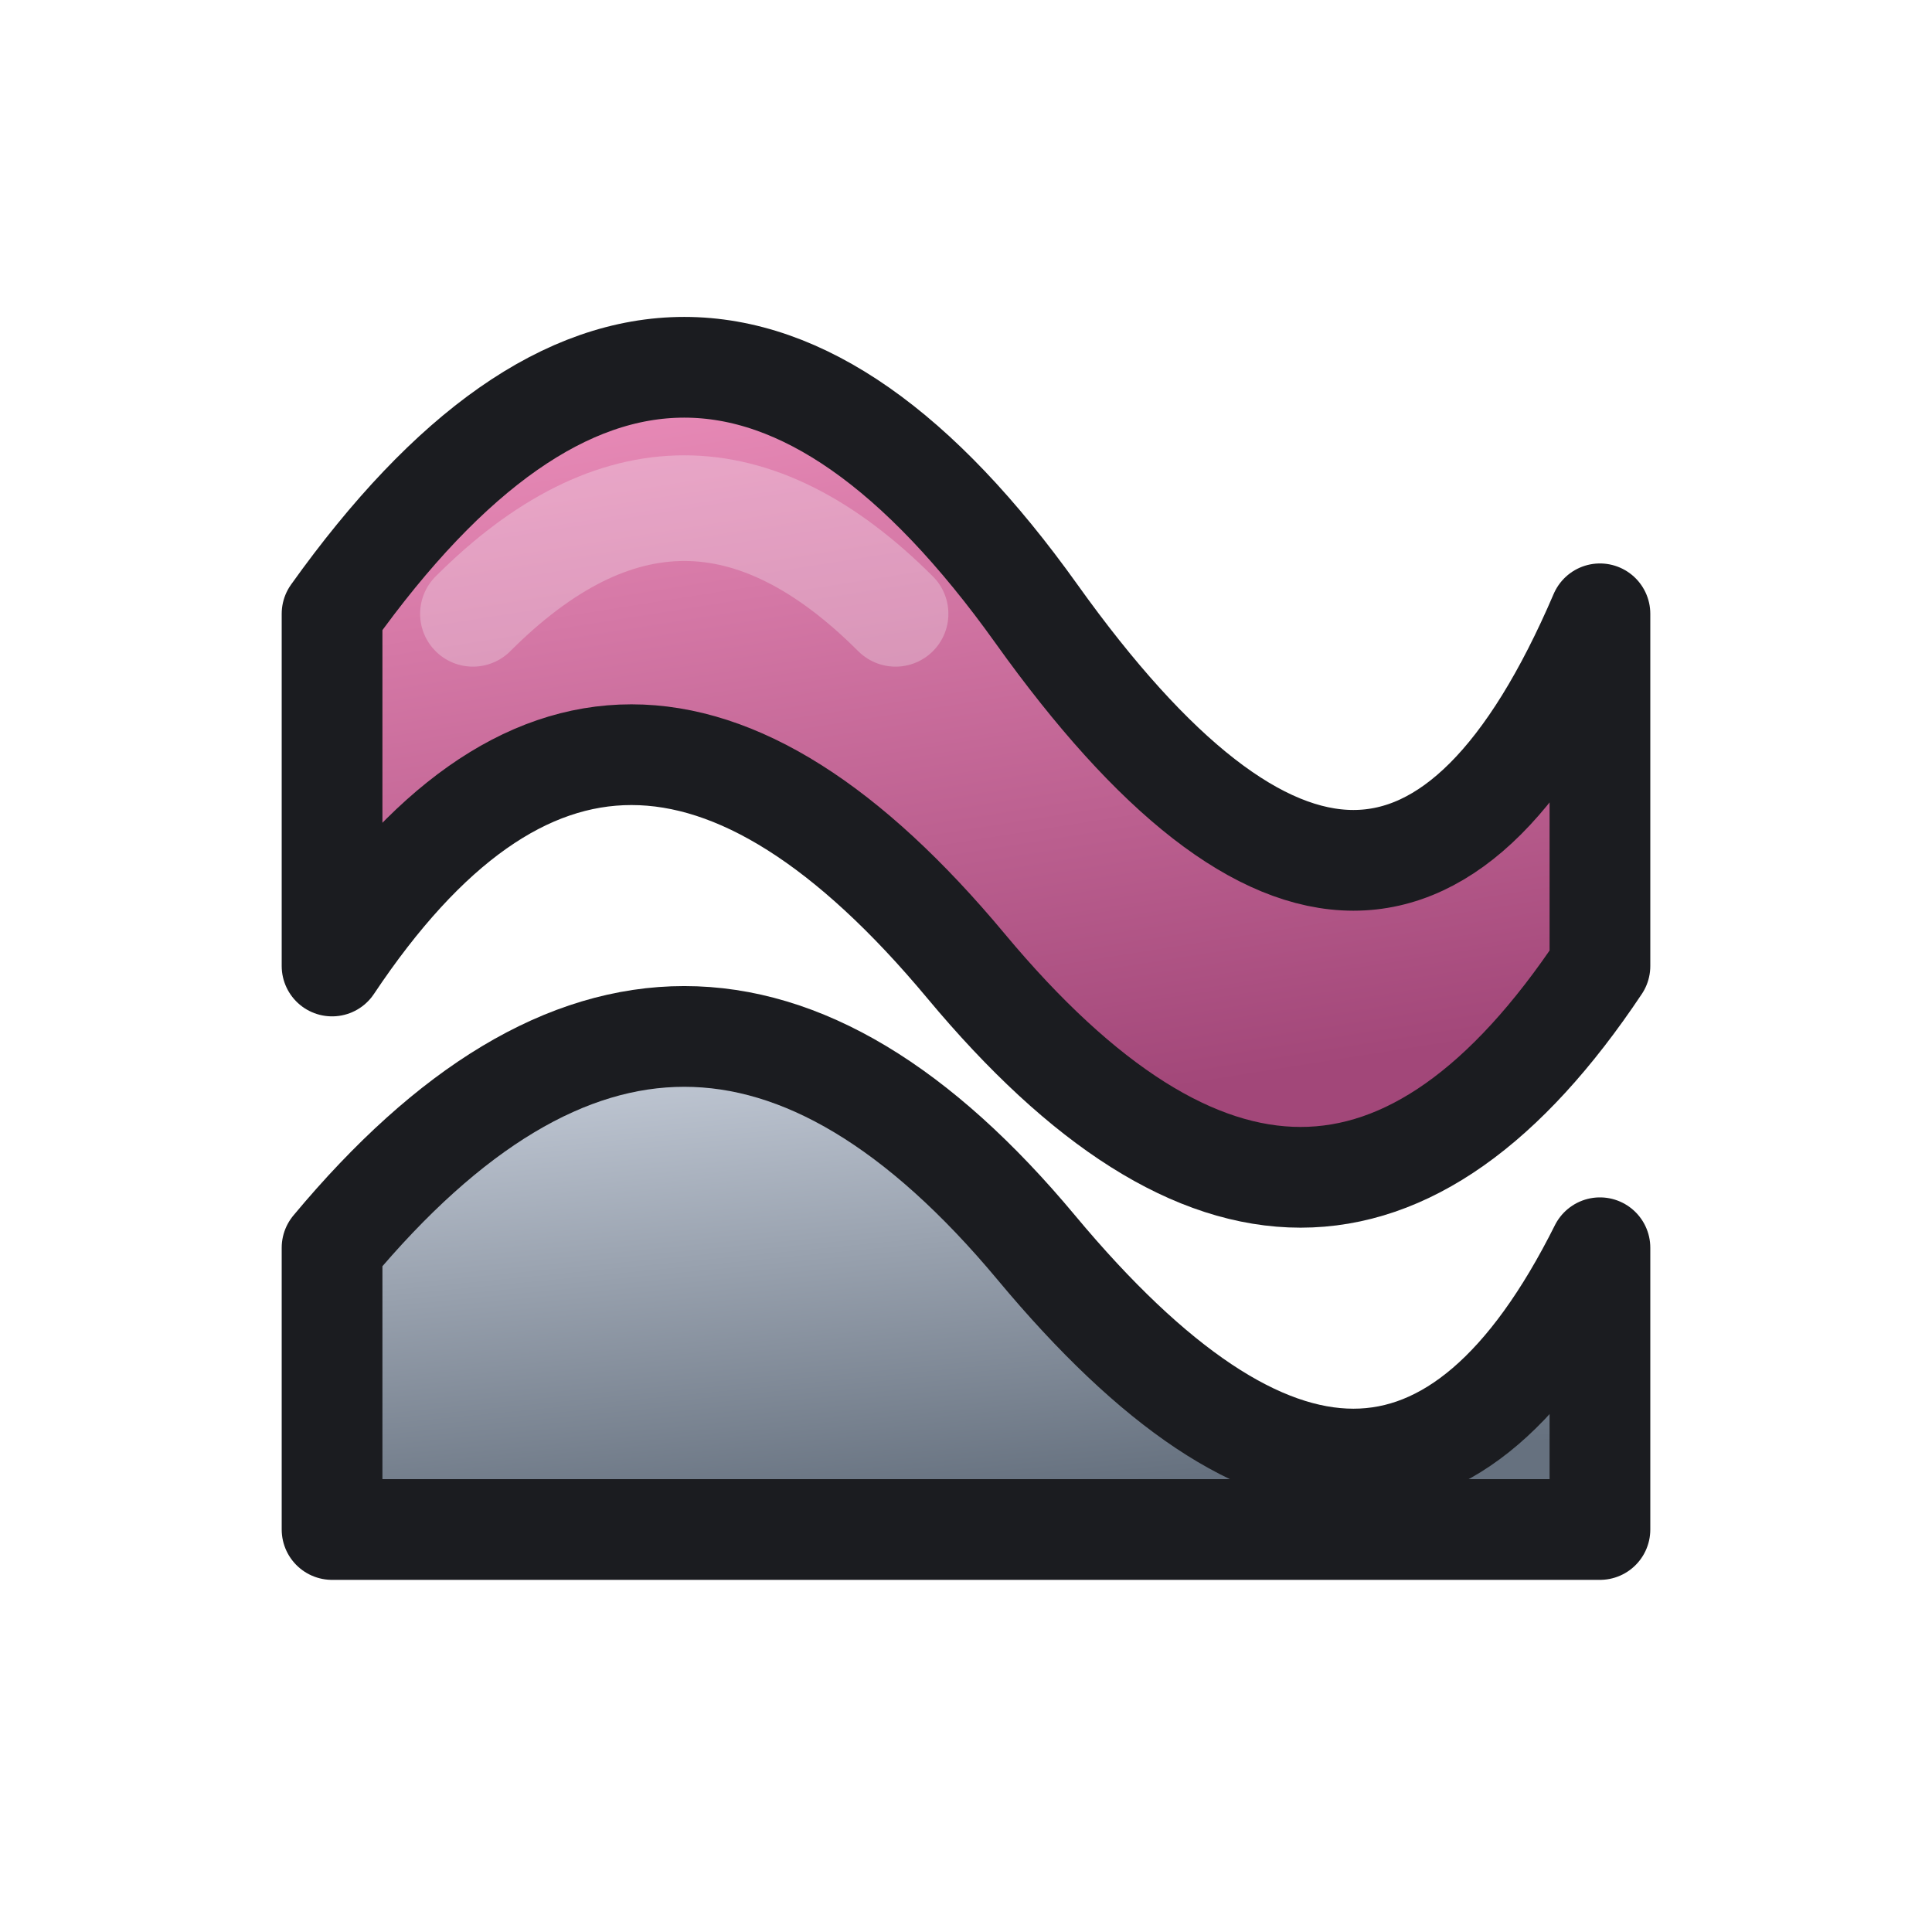
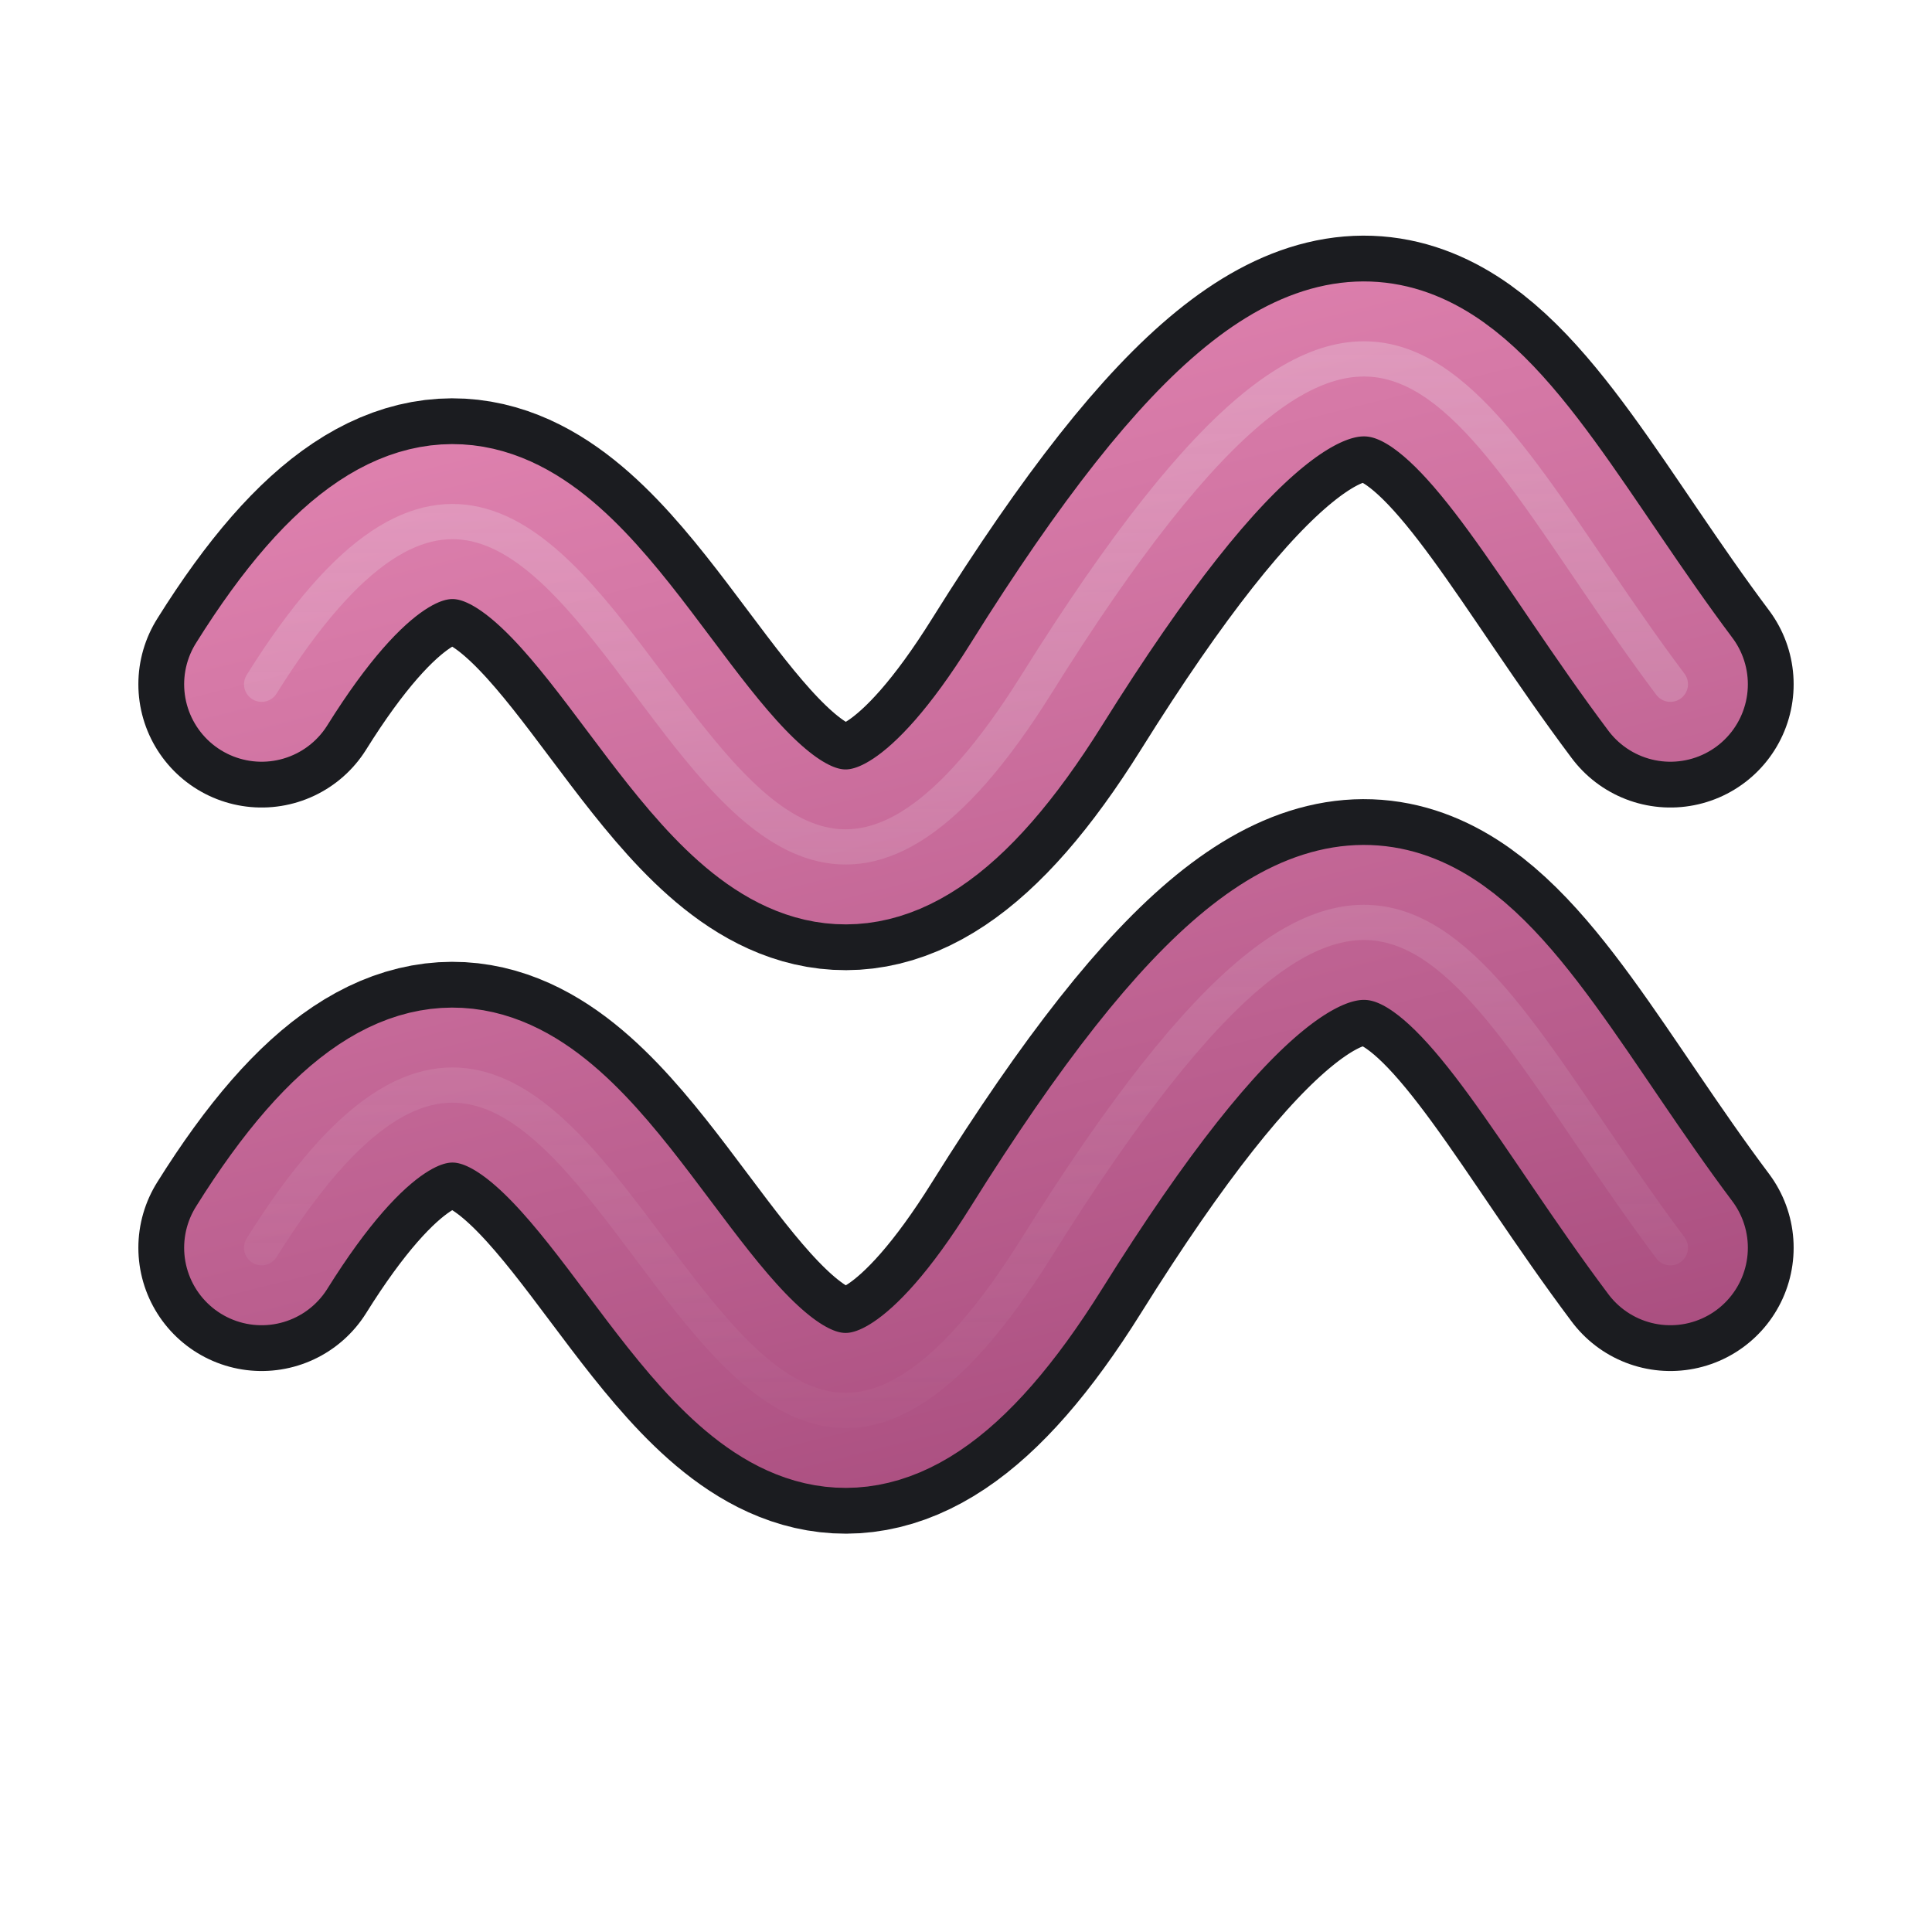
<svg xmlns="http://www.w3.org/2000/svg" width="24" height="24" viewBox="0 0 24 24">
  <defs>
    <linearGradient id="a" x1="0" y1="0" x2=".25" y2="1">
      <stop stop-color="#EF91BD" />
      <stop offset="1" stop-color="#A24779" />
    </linearGradient>
    <linearGradient id="n" x1="0" y1="0" x2=".25" y2="1">
      <stop stop-color="#CCD3DF" />
      <stop offset="1" stop-color="#66717F" />
    </linearGradient>
+     <linearGradient id="aw" gradientUnits="userSpaceOnUse" x1="0" y1="0" x2="6" y2="24">
+       <stop stop-color="#EF91BD" />
+       <stop offset="1" stop-color="#A24779" />
+     </linearGradient>
+     <linearGradient id="nw" gradientUnits="userSpaceOnUse" x1="0" y1="0" x2="6" y2="24">
+       <stop stop-color="#CCD3DF" />
+       <stop offset="1" stop-color="#66717F" />
+     </linearGradient>
+     <linearGradient id="shine" gradientUnits="userSpaceOnUse" x1="0" y1="0" x2="0" y2="20">
+       <stop stop-color="#F7F9FC" stop-opacity=".28" />
+       <stop offset="1" stop-color="#F7F9FC" stop-opacity="0" />
+     </linearGradient>
  </defs>
-   <g transform="translate(1.5 1.5) scale(.875)">
-     <g stroke="#1b1c20" stroke-width="1.43" stroke-linecap="round" stroke-linejoin="round">
-       <path d="M3 7q5-7 10 0t8 0v5q-4 6-9 0t-9 0Z" fill="url(#a)" />
-       <path d="M3 16q5-6 10 0t8 0v4H3Z" fill="url(#n)" />
+   <g transform="translate(1.5 1.5) scale(.875)" fill="none" stroke="#1b1c20" stroke-width="1.43" stroke-linecap="round" stroke-linejoin="round">
+     <g fill="none" stroke="#1b1c20" stroke-width="3.5">
+       <path d="M2 8C7 0 8 16 13 8S19 4 22 8" />
    </g>
-     <g stroke-linecap="round" stroke-linejoin="round">
-       <path d="M5 7q3-3 6 0" fill="none" stroke="#F7F9FC" stroke-opacity=".28" stroke-width="1.5" />
+     <g fill="none" stroke="url(#aw)" stroke-width="2.2">
+       <path d="M2 8C7 0 8 16 13 8S19 4 22 8" />
+     </g>
+     <g fill="none" stroke="url(#shine)" stroke-width="0.5">
+       <path d="M2 8C7 0 8 16 13 8S19 4 22 8" />
+     </g>
+     <g fill="none" stroke="#1b1c20" stroke-width="3.5">
+       <path d="M2 16C7 8 8 24 13 16S19 12 22 16" />
+     </g>
+     <g fill="none" stroke="url(#aw)" stroke-width="2.2">
+       <path d="M2 16C7 8 8 24 13 16S19 12 22 16" />
+     </g>
+     <g fill="none" stroke="url(#shine)" stroke-width="0.5">
+       <path d="M2 16C7 8 8 24 13 16S19 12 22 16" />
    </g>
  </g>
</svg>
